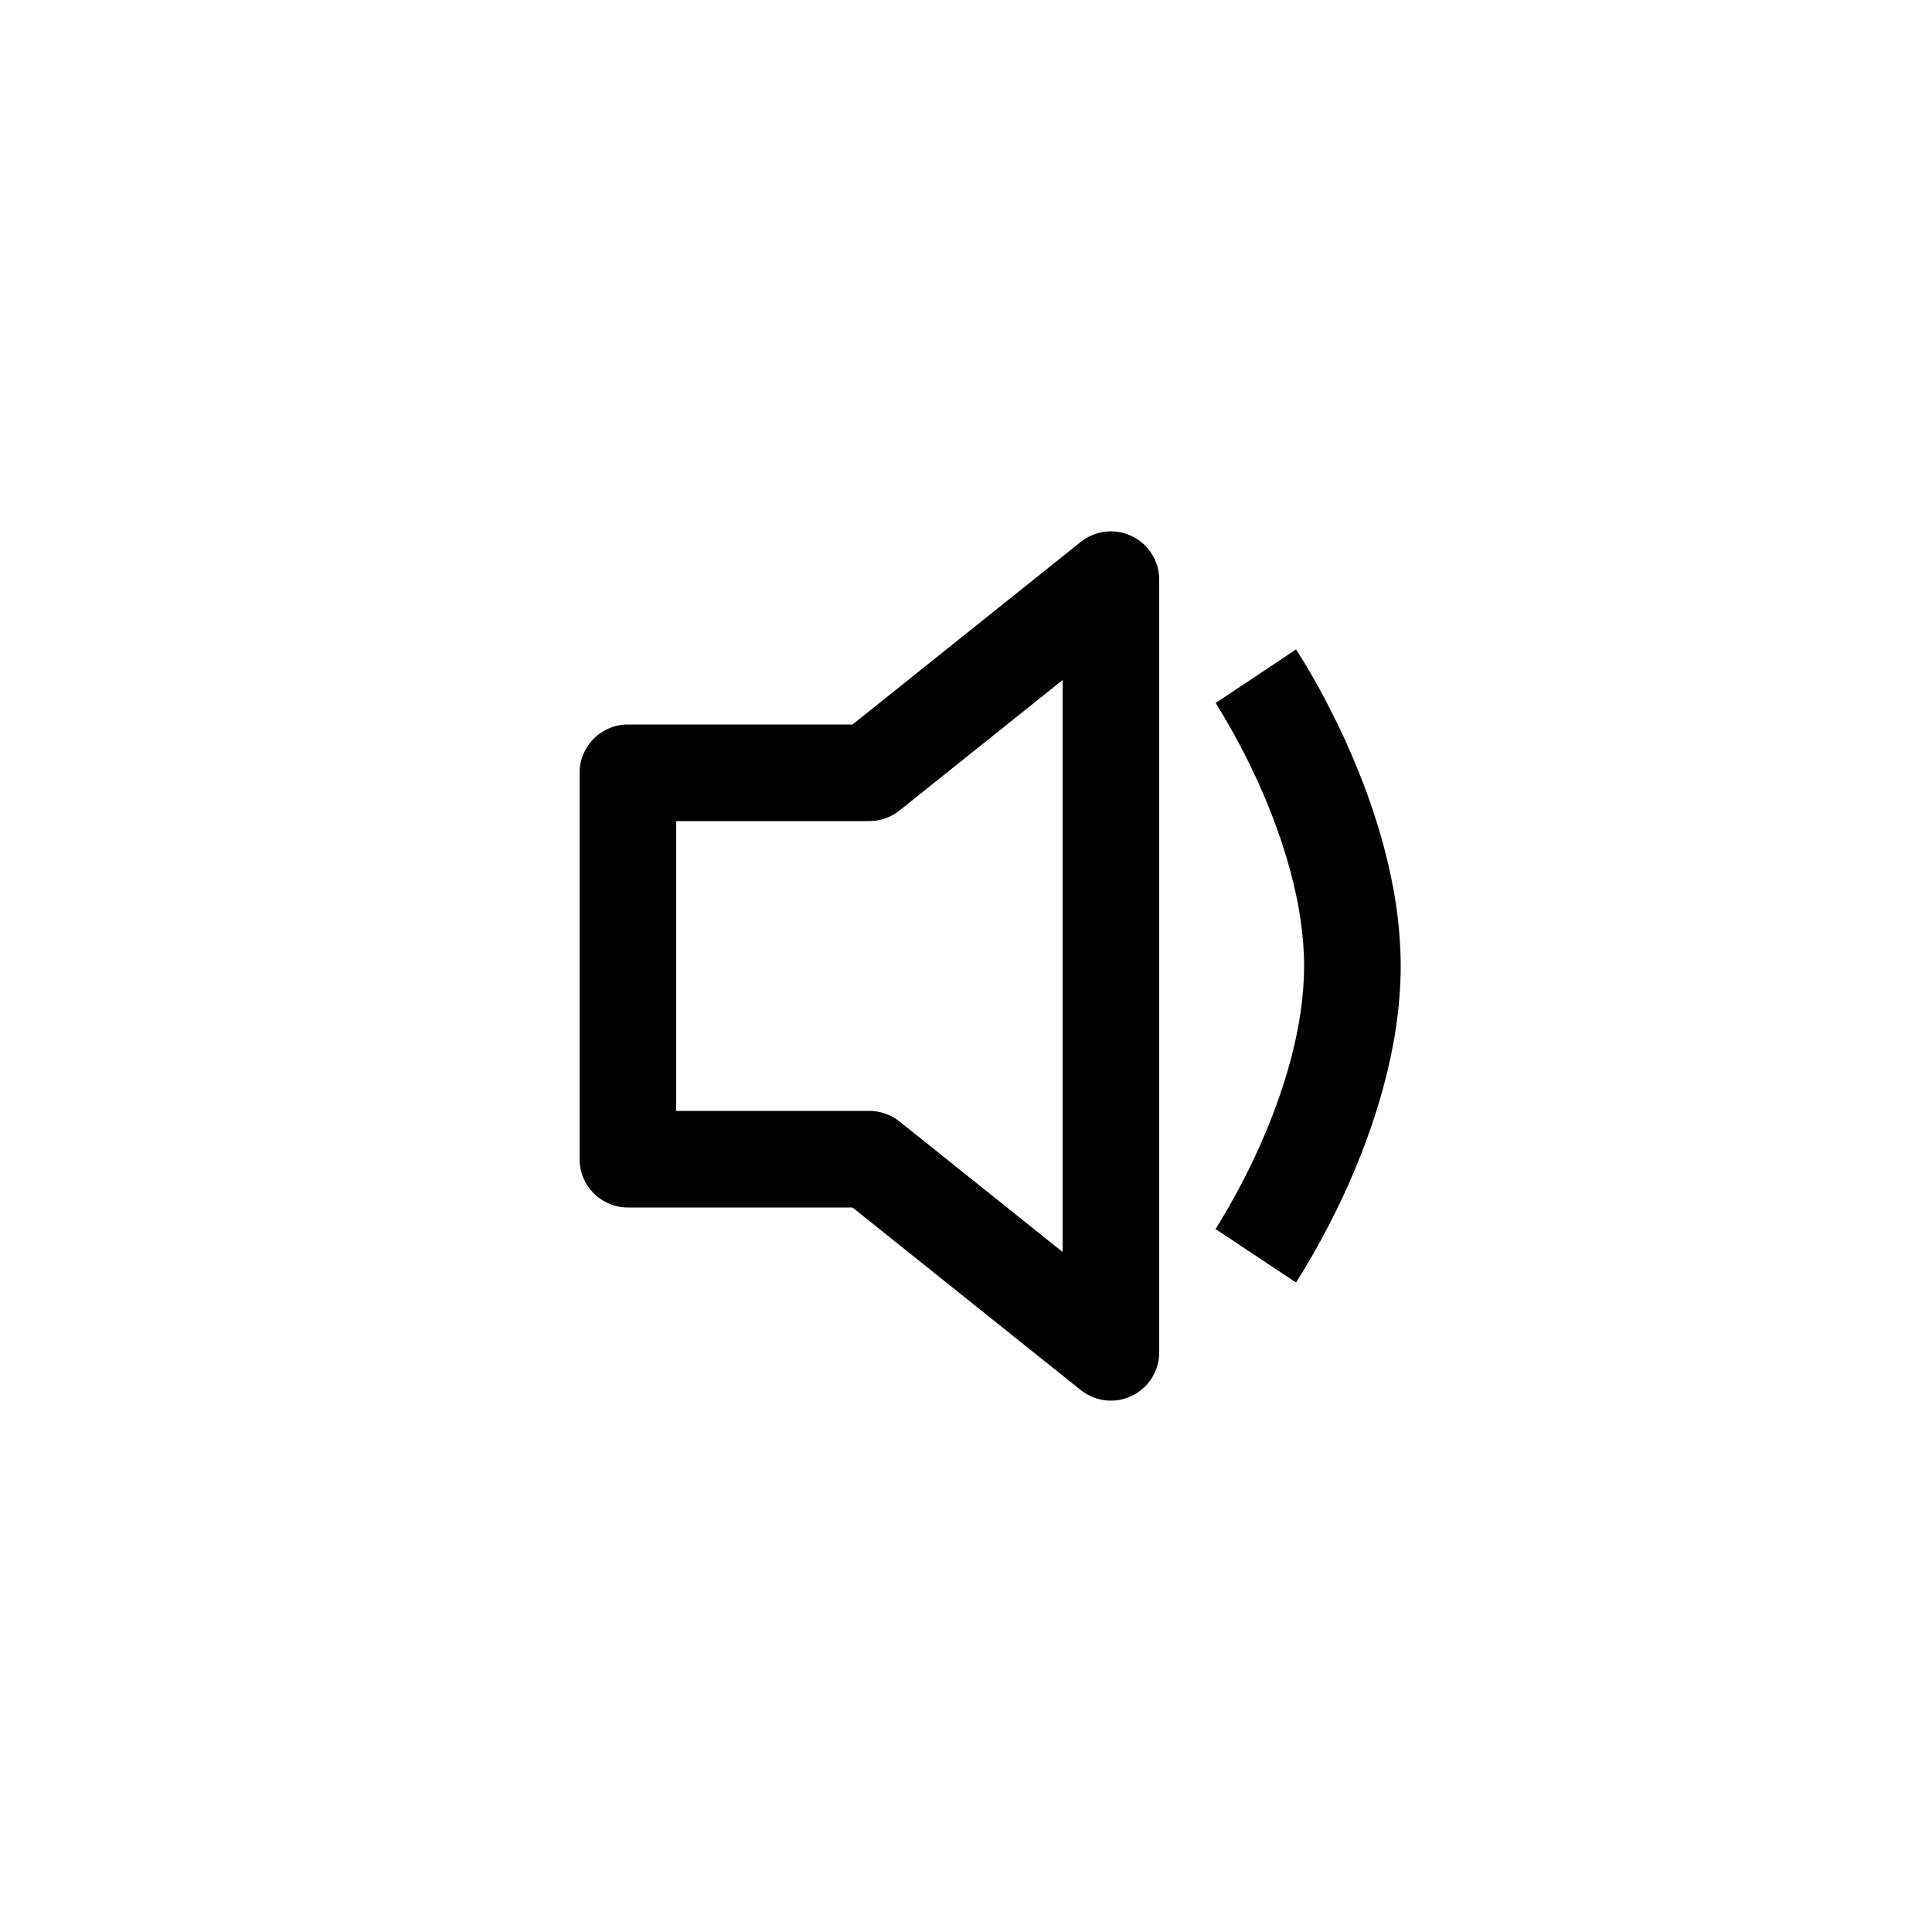
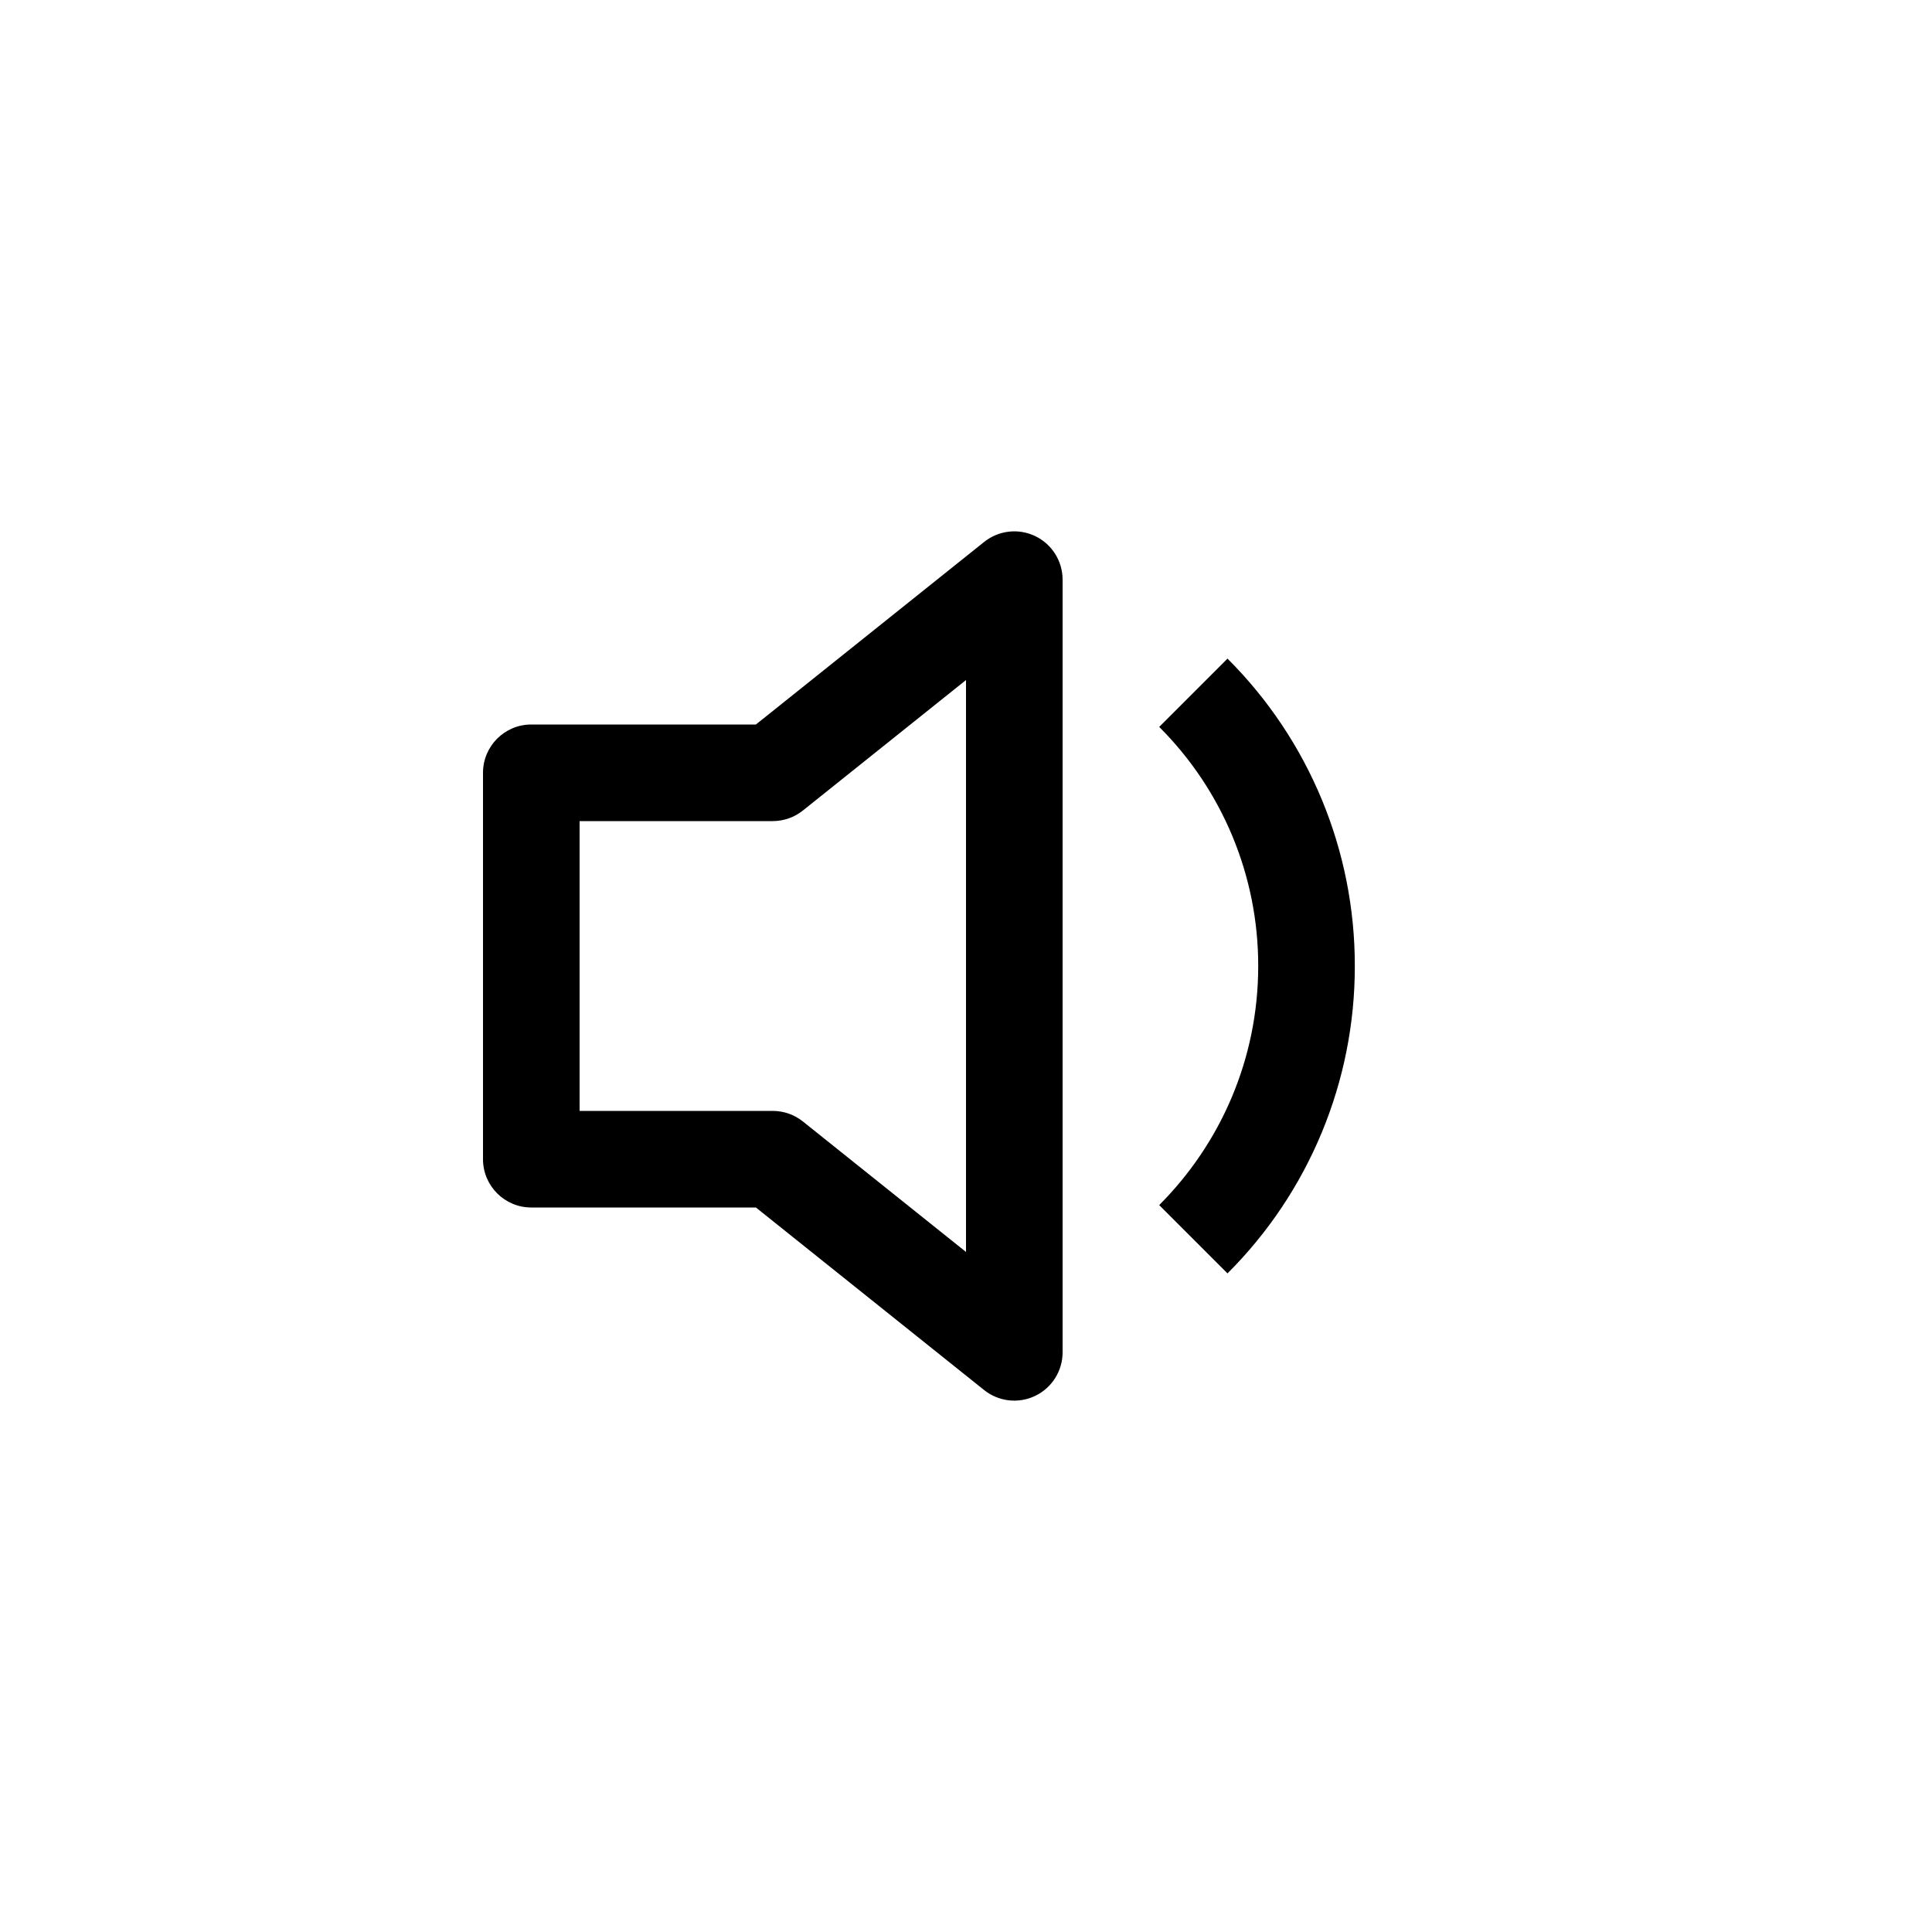
<svg xmlns="http://www.w3.org/2000/svg" class="bi bi-volume-down" width="1em" height="1em" viewBox="0 0 20 20" fill="currentColor">
-   <path fill-rule="evenodd" d="M11.717 5.55A.5.5 0 0112 6v8a.5.5 0 01-.812.39L8.825 12.5H6.5A.5.5 0 016 12V8a.5.5 0 01.5-.5h2.325l2.363-1.89a.5.5 0 01.529-.06zM11 7.04L9.312 8.39A.5.5 0 019 8.5H7v3h2a.5.5 0 01.312.11L11 12.96V7.04zm1.584.237a138.303 138.303 0 00.832-.554l.002.002.003.005.01.016a4.871 4.871 0 01.16.264c.1.175.233.425.366.724.262.59.543 1.415.543 2.266 0 .85-.28 1.675-.543 2.266a8.14 8.14 0 01-.526.988l-.01.016-.003.005-.001.001s-.001.001-.417-.276a119.43 119.43 0 00-.416-.277v-.002l.007-.01a7.121 7.121 0 00.452-.852c.238-.534.457-1.21.457-1.859 0-.65-.22-1.325-.457-1.86a7.122 7.122 0 00-.452-.852l-.006-.01h-.001z" clip-rule="evenodd" />
+   <path fill-rule="evenodd" d="M10.717 5.55A.5.5 0 0111 6v8a.5.5 0 01-.812.39L7.825 12.5H5.5A.5.5 0 015 12V8a.5.5 0 01.5-.5h2.325l2.363-1.89a.5.5 0 01.529-.06zM10 7.04L8.312 8.39A.5.5 0 018 8.5H6v3h2a.5.5 0 01.312.11L10 12.96V7.04z" clip-rule="evenodd" />
+   <path d="M12.707 13.182A4.486 4.486 0 0014.025 10a4.486 4.486 0 00-1.318-3.182L12 7.525A3.489 3.489 0 0113.025 10c0 .966-.392 1.841-1.025 2.475l.707.707z" />
</svg>
